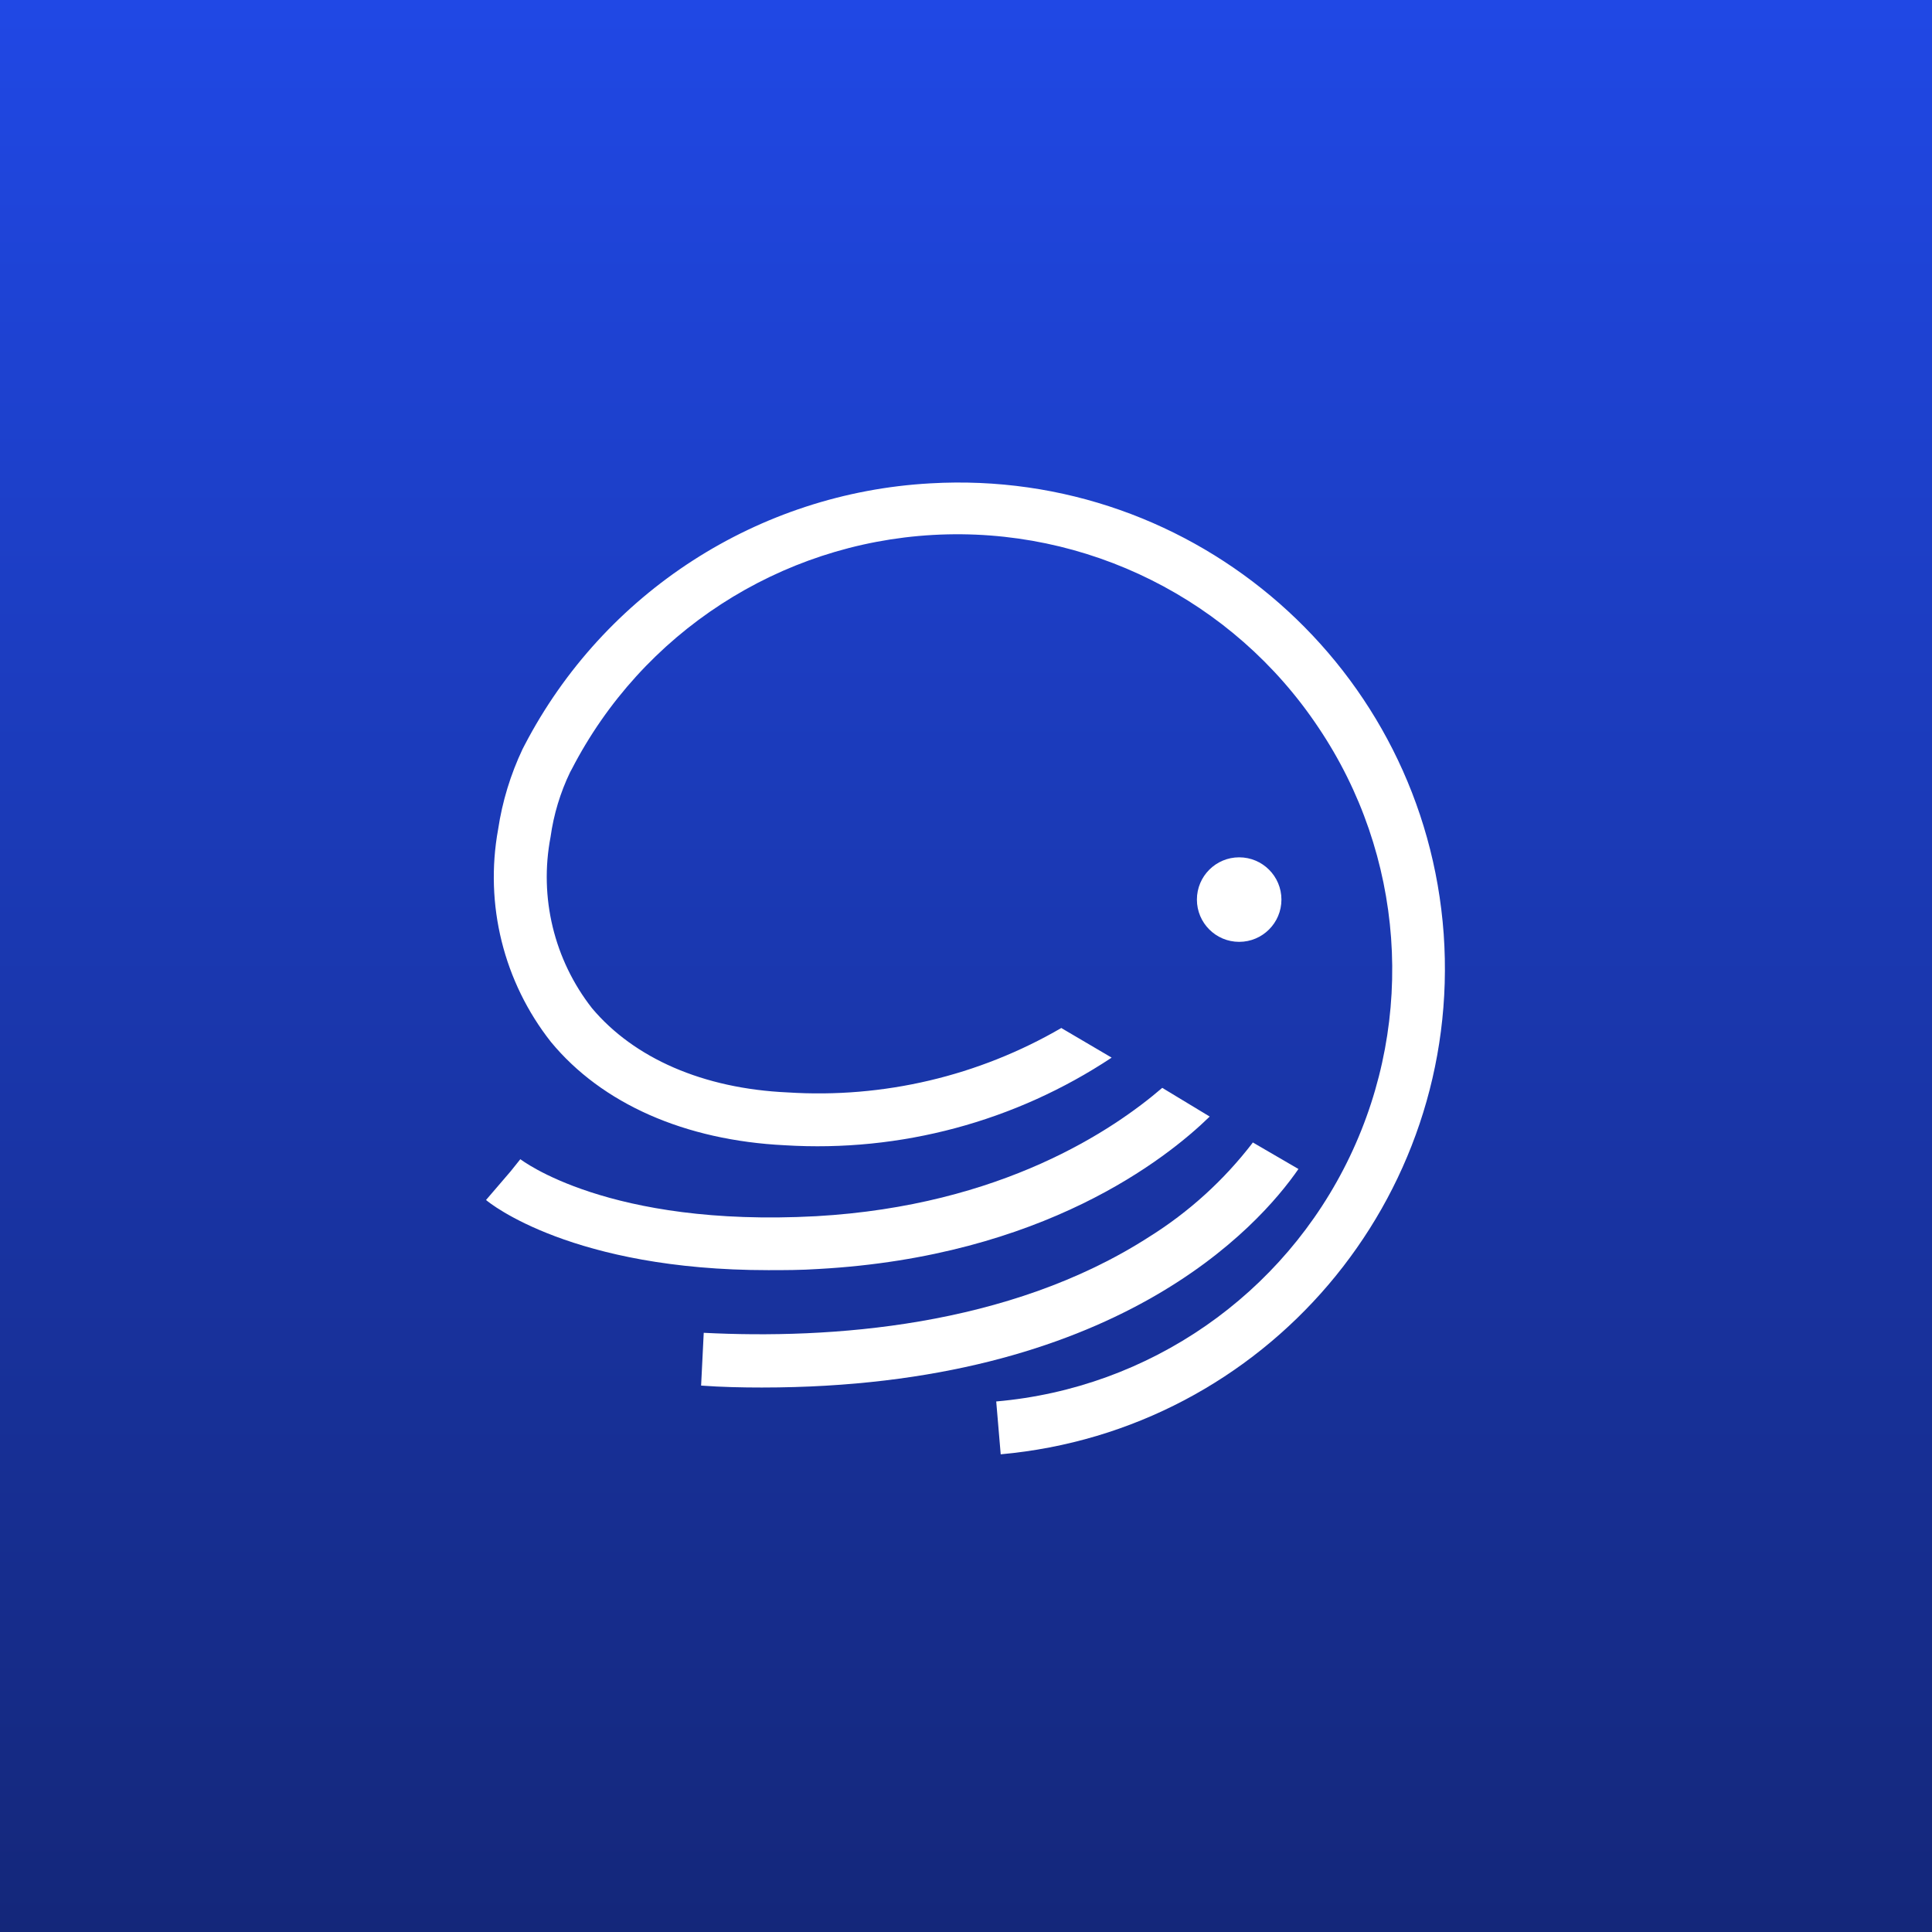
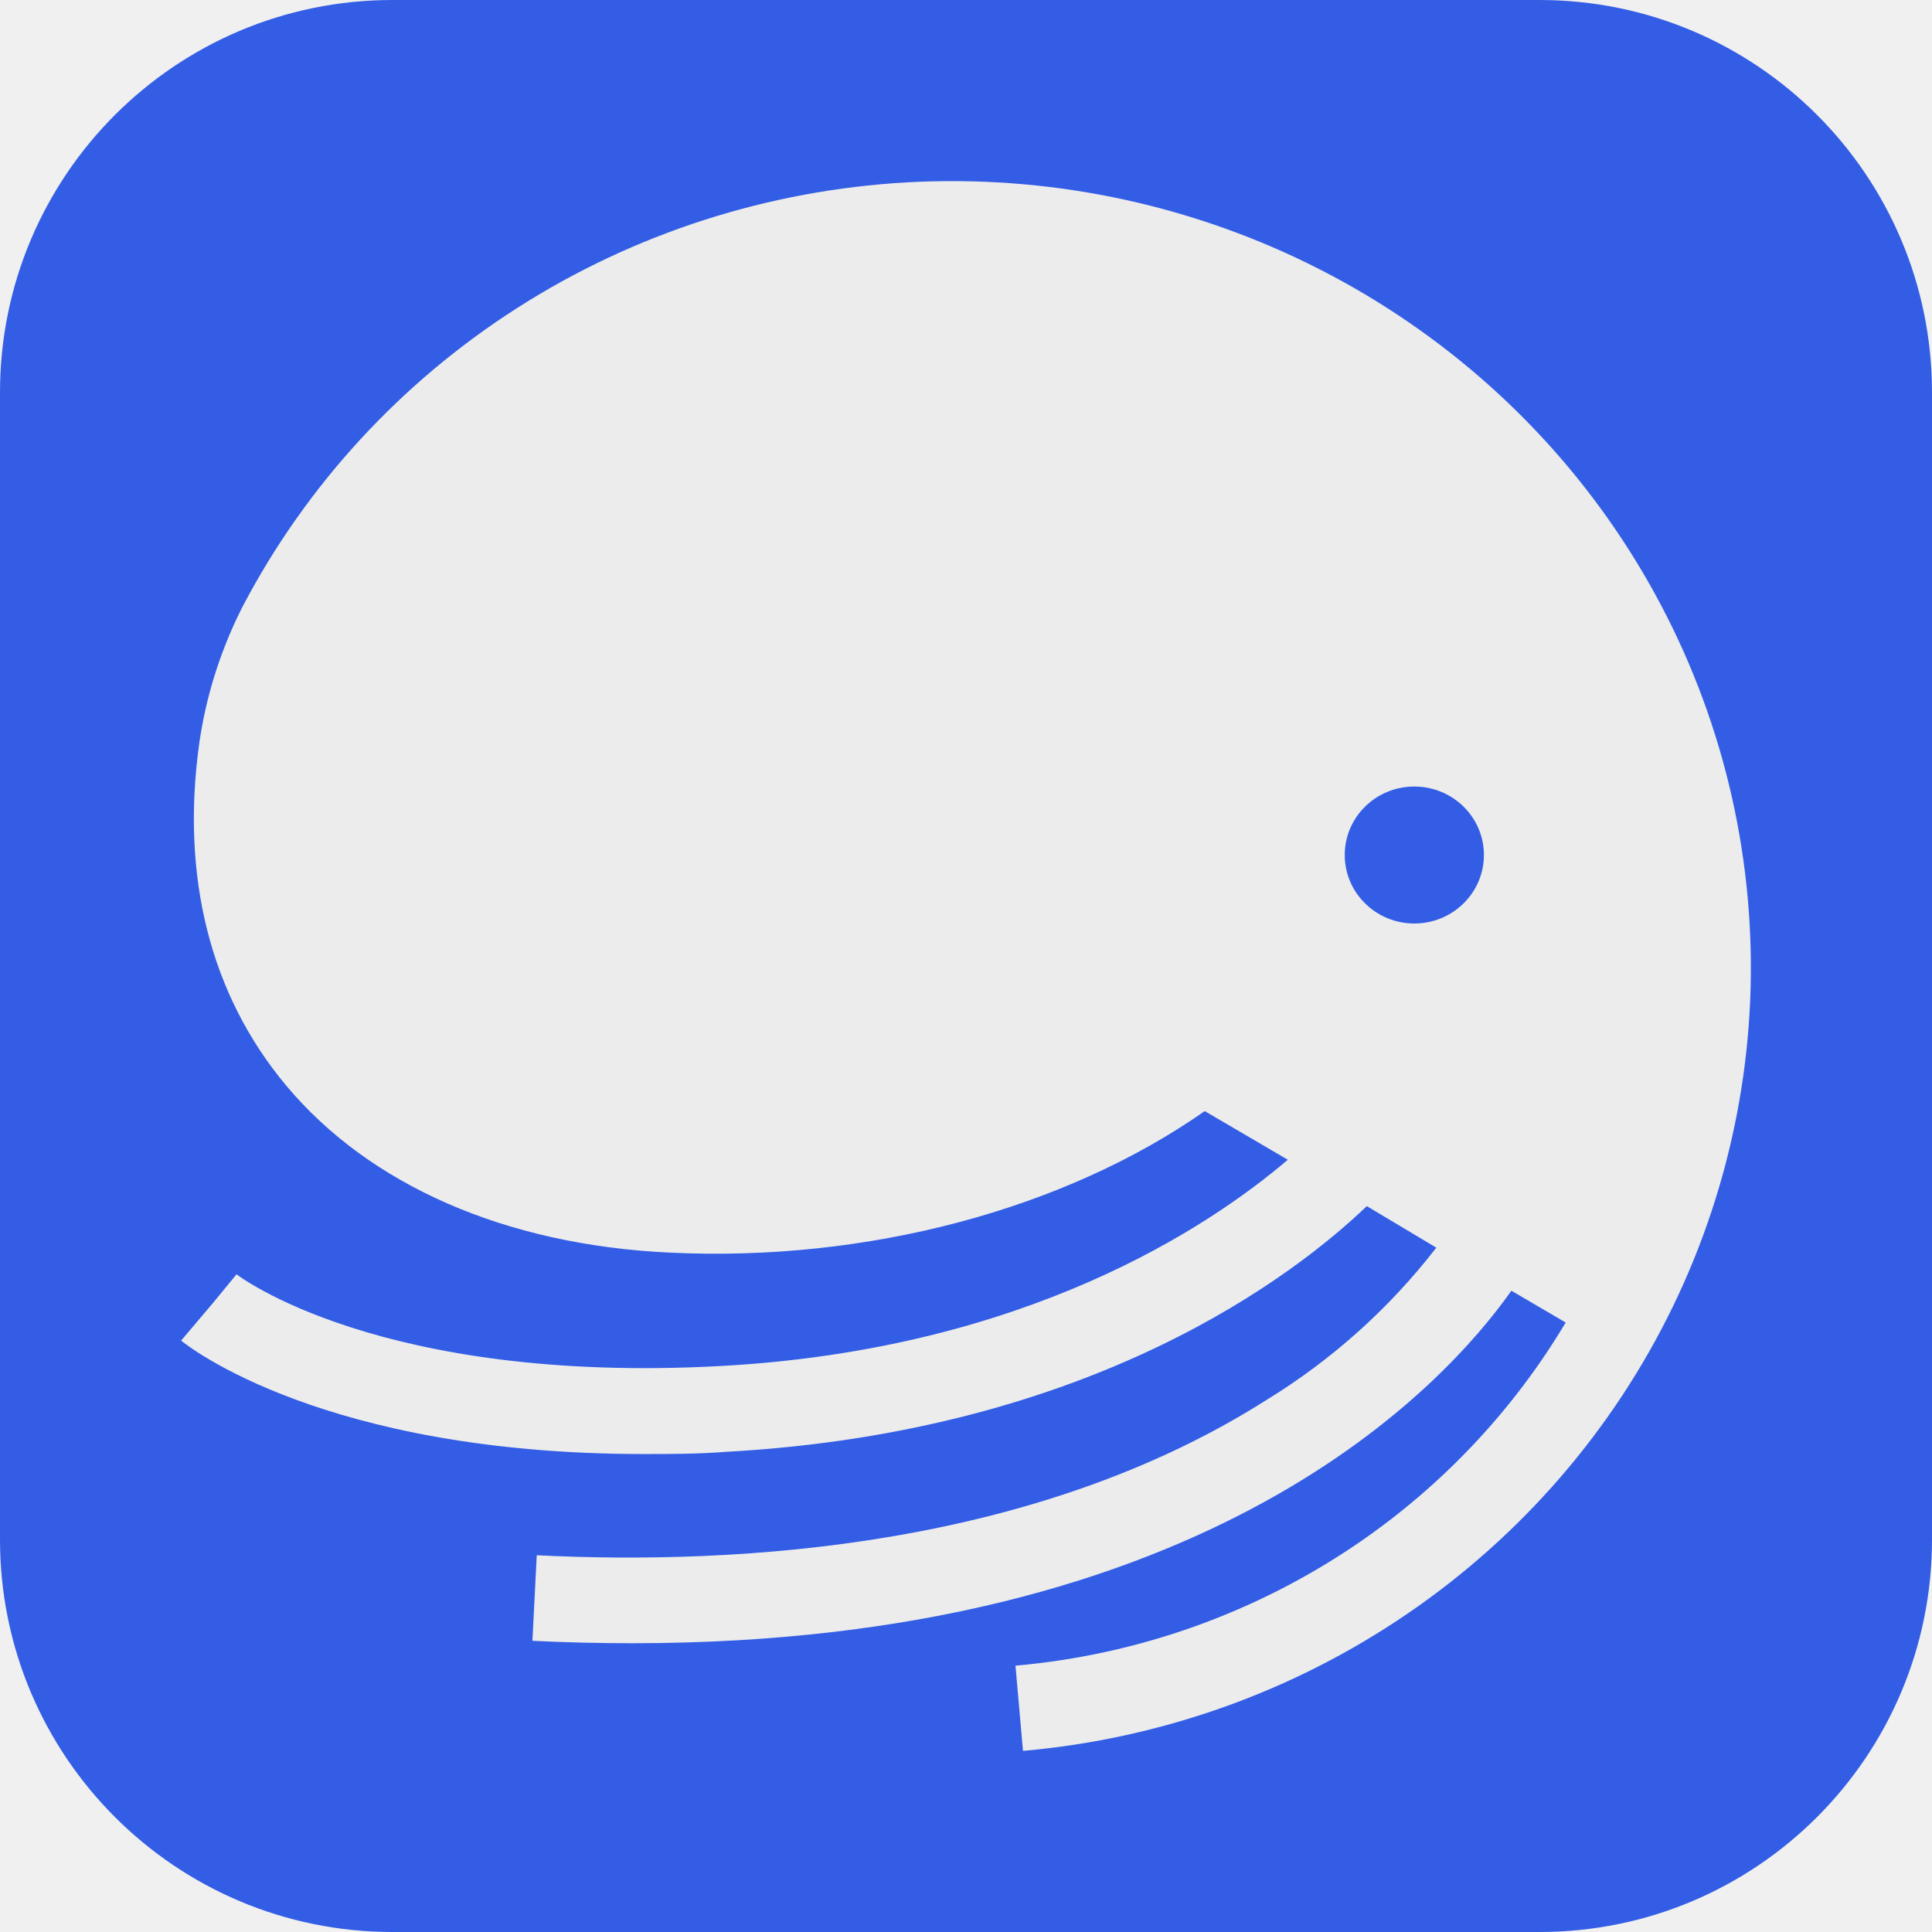
- <svg xmlns="http://www.w3.org/2000/svg" fill="none" viewBox="0 0 28 28">
-   <g clip-path="url(#a)">
-     <mask id="b" width="28" height="28" x="0" y="0" maskUnits="userSpaceOnUse" style="mask-type:luminance">
-       <path fill="#fff" d="M0 0h28v28H0V0Z" />
+ <svg xmlns="http://www.w3.org/2000/svg" width="28" height="28" viewBox="0 0 28 28" fill="none">
+   <g clip-path="url(#clip0_1597_13098)">
+     <mask id="mask0_1597_13098" style="mask-type:luminance" maskUnits="userSpaceOnUse" x="0" y="0" width="28" height="28">
+       <path d="M28 0H0V28H28V0Z" fill="white" />
    </mask>
-     <g mask="url(#b)">
-       <path fill="#172777" d="M0 0h28v28H0V0Z" />
-       <path fill="url(#c)" d="M0 0h28v28H0V0Z" />
-       <path fill="#fff" d="M15.384 14.897a7 7 0 0 1-3.97.935c-1.226-.055-2.227-.498-2.834-1.22a3.084 3.084 0 0 1-.601-2.482 3.17 3.17 0 0 1 .284-.94l.022-.04a6.289 6.289 0 0 1 10.823-.606 6.284 6.284 0 0 1-4.67 9.767l.065.766a7.072 7.072 0 0 0 6.42-7.542 7.05 7.05 0 0 0-7.437-6.53 7.071 7.071 0 0 0-5.884 3.796l-.028.054a4.162 4.162 0 0 0-.355 1.165 3.86 3.86 0 0 0 .765 3.08c.739.896 1.942 1.427 3.391 1.498a7.71 7.71 0 0 0 4.736-1.27l-.733-.431h.006Z" />
-       <path fill="#fff" d="M16.844 15.766c-.7.602-2.319 1.707-5.015 1.86-3.019.164-4.277-.82-4.288-.826l-.24.3.246-.295-.503.586c.054.049 1.258 1.017 4.09 1.017.23 0 .476 0 .728-.017 3.26-.18 5.047-1.602 5.67-2.209l-.688-.416Z" />
-       <path fill="#fff" d="M18.156 16.56a5.695 5.695 0 0 1-1.504 1.367c-2.04 1.312-4.637 1.482-6.453 1.389l-.038.765c.3.022.601.028.88.028 5.13 0 7.203-2.336 7.777-3.167l-.667-.388m-.192-2.904a.612.612 0 1 0 0-1.225.612.612 0 0 0 0 1.225Z" />
+     <g mask="url(#mask0_1597_13098)">
+       <path d="M22.312 0H5.688C2.546 0 0 2.546 0 5.688V22.312C0 25.454 2.546 28 5.688 28H22.312C25.454 28 28 25.454 28 22.312V5.688C28 2.546 25.454 0 22.312 0Z" fill="#335DE5" />
+       <path d="M25.344 13.193C25.198 11.218 24.532 9.315 23.411 7.671C22.291 6.027 20.754 4.699 18.953 3.817C17.153 2.936 15.15 2.531 13.143 2.643C11.135 2.756 9.191 3.381 7.504 4.458C5.816 5.535 4.443 7.026 3.519 8.785L3.475 8.873C3.183 9.468 2.985 10.103 2.89 10.757C2.617 12.689 3.04 14.408 4.147 15.732C5.357 17.179 7.328 18.04 9.691 18.153C12.569 18.296 15.43 17.524 17.46 16.103L18.664 16.808C17.514 17.789 14.855 19.556 10.451 19.797C5.508 20.067 3.448 18.484 3.428 18.468L3.082 18.889L2.625 19.429C2.713 19.502 4.688 21.073 9.328 21.073C9.708 21.073 10.107 21.073 10.523 21.041C15.852 20.748 18.784 18.461 19.809 17.48L20.816 18.082C20.139 18.958 19.306 19.706 18.357 20.288C15.012 22.414 10.758 22.688 7.779 22.54L7.716 23.78C8.216 23.804 8.697 23.815 9.165 23.815C17.557 23.815 20.953 20.055 21.904 18.706L22.691 19.167C21.937 20.431 20.912 21.523 19.684 22.364C18.213 23.37 16.501 23.983 14.717 24.14L14.826 25.375C16.829 25.199 18.752 24.513 20.403 23.383C22.055 22.254 23.379 20.72 24.246 18.933C25.112 17.146 25.491 15.168 25.344 13.193ZM20.497 13.384C19.941 13.384 19.489 12.94 19.489 12.391C19.489 11.843 19.94 11.399 20.497 11.399C21.054 11.399 21.506 11.843 21.506 12.391C21.506 12.94 21.054 13.384 20.497 13.384Z" fill="#ECECEC" />
    </g>
  </g>
  <defs>
-     <linearGradient id="c" x1="14" x2="14" y1="0" y2="28" gradientUnits="userSpaceOnUse">
-       <stop stop-color="#2048E5" />
-       <stop offset="1" stop-color="#14277A" />
-     </linearGradient>
-     <clipPath id="a">
-       <path fill="#fff" d="M0 0h28v28H0z" />
+     <clipPath id="clip0_1597_13098">
+       <rect width="28" height="28" fill="white" />
    </clipPath>
  </defs>
</svg>
